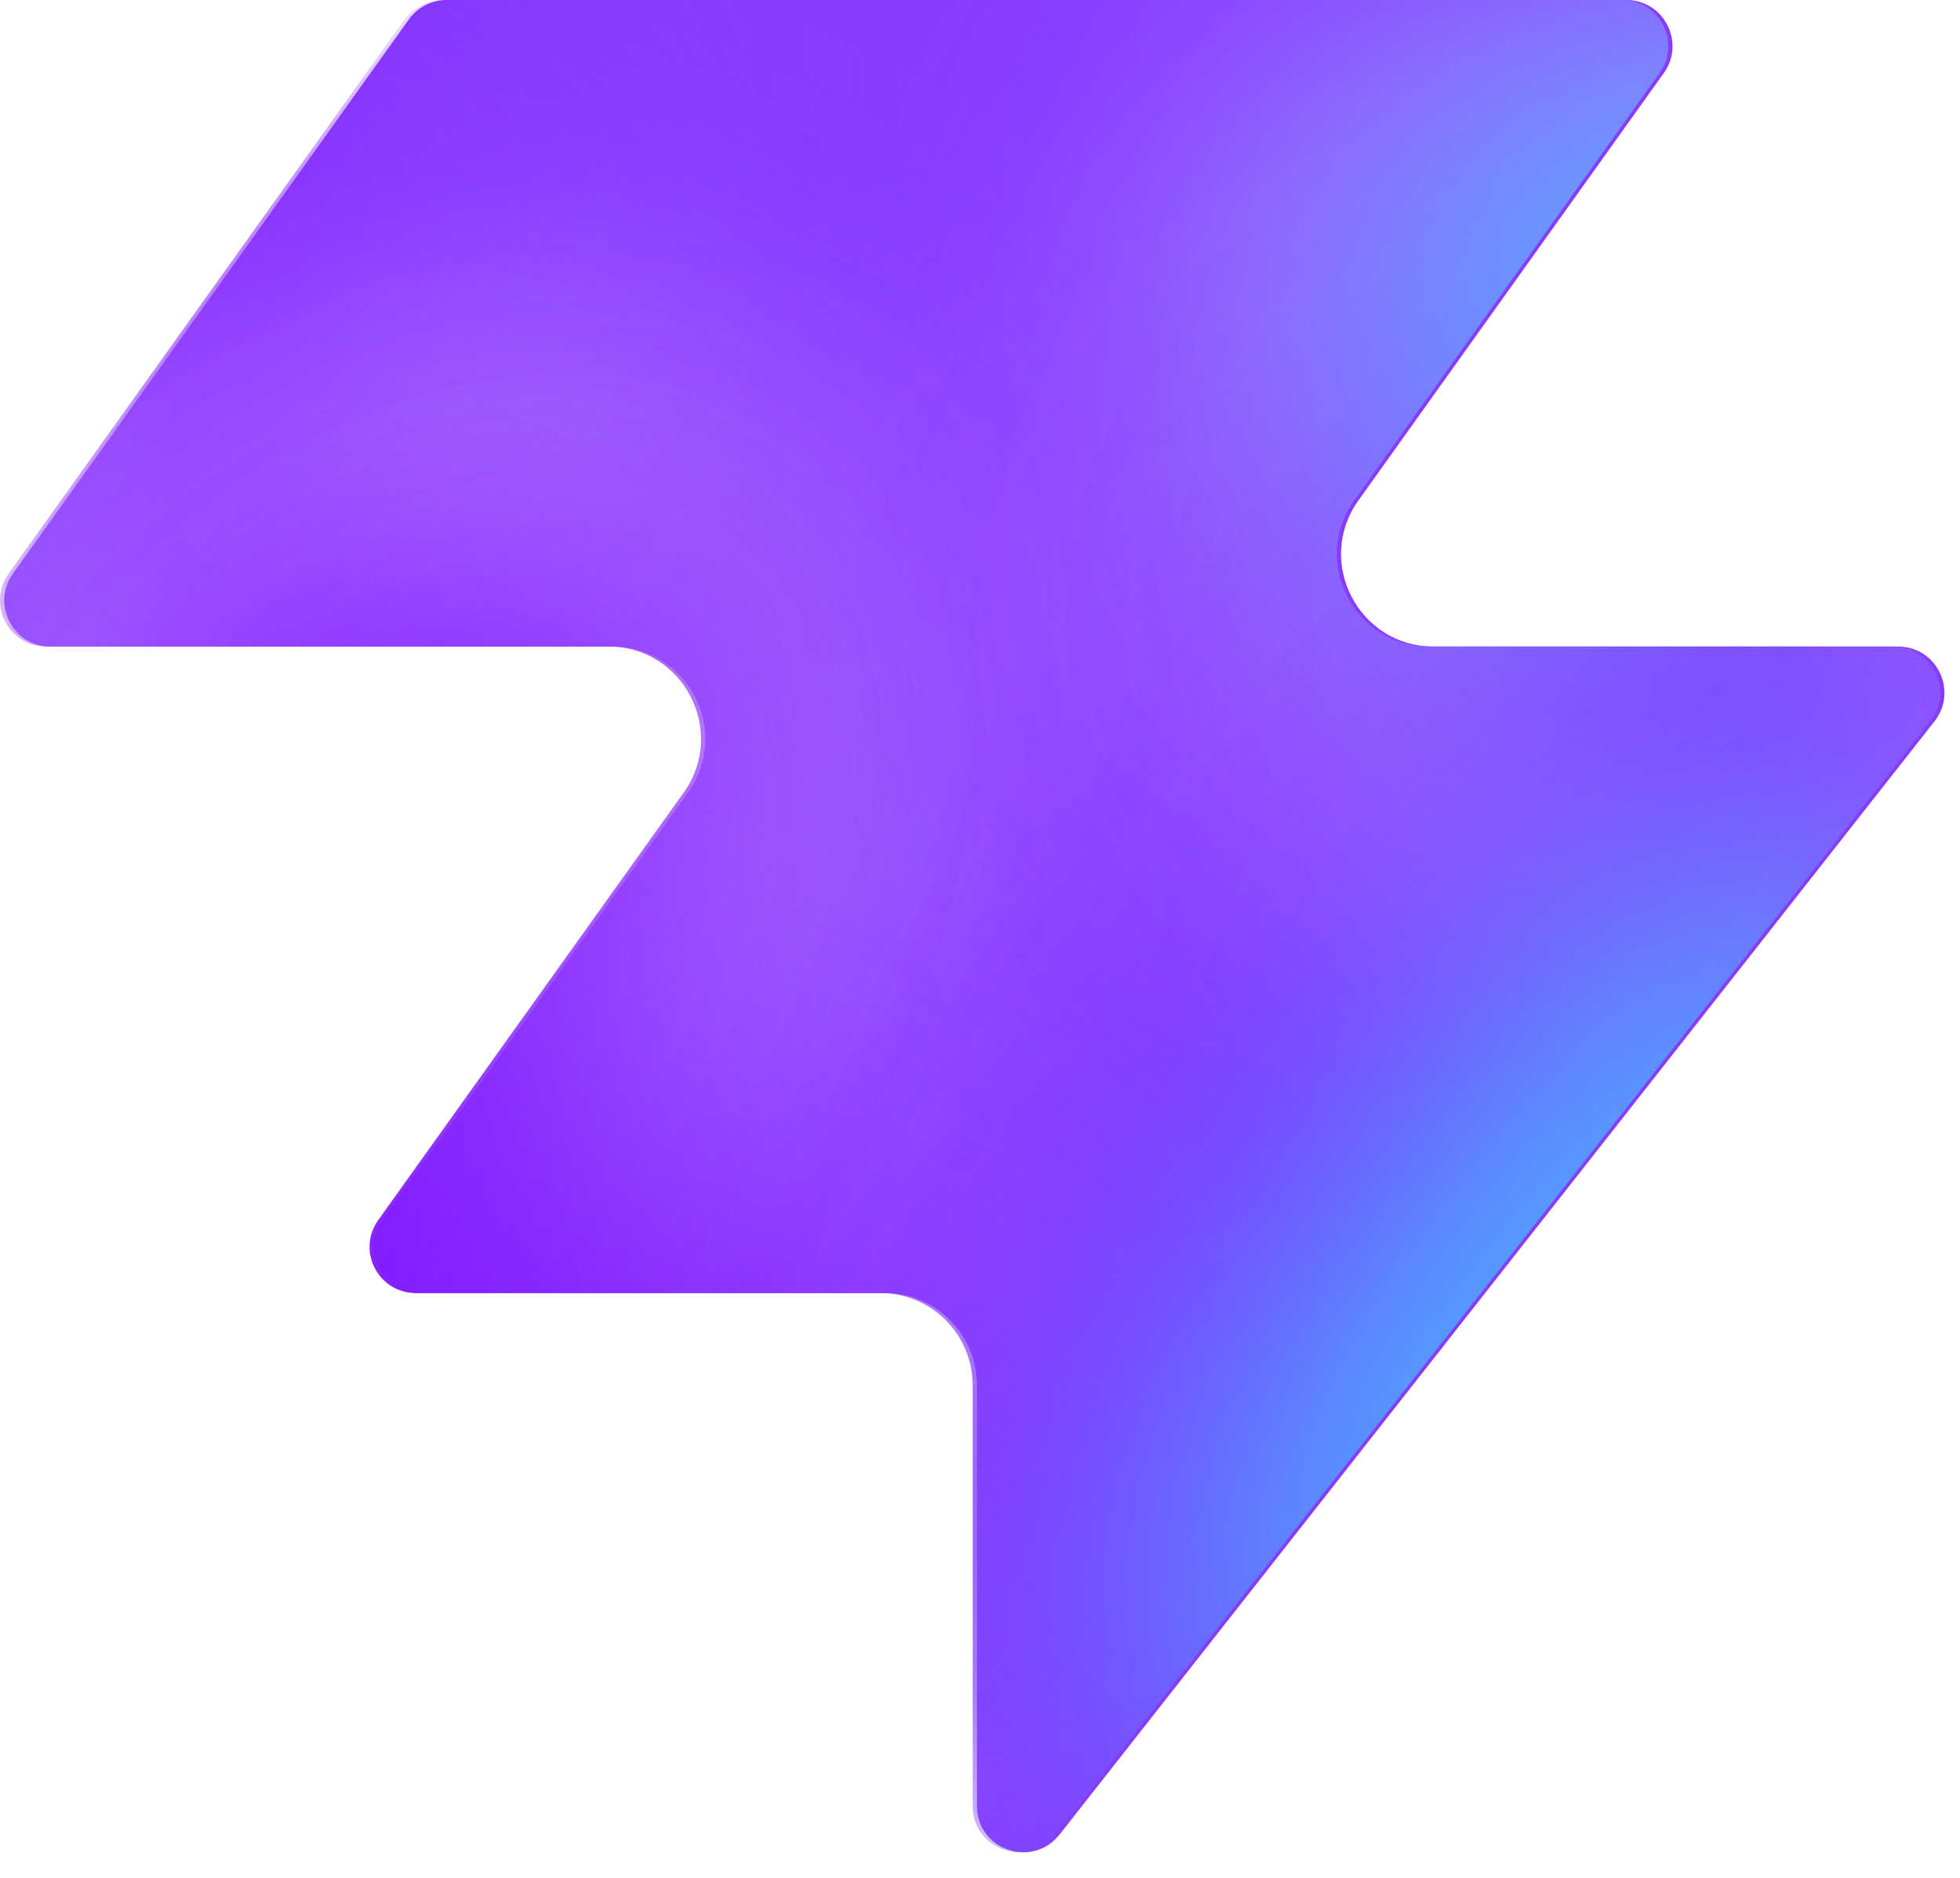
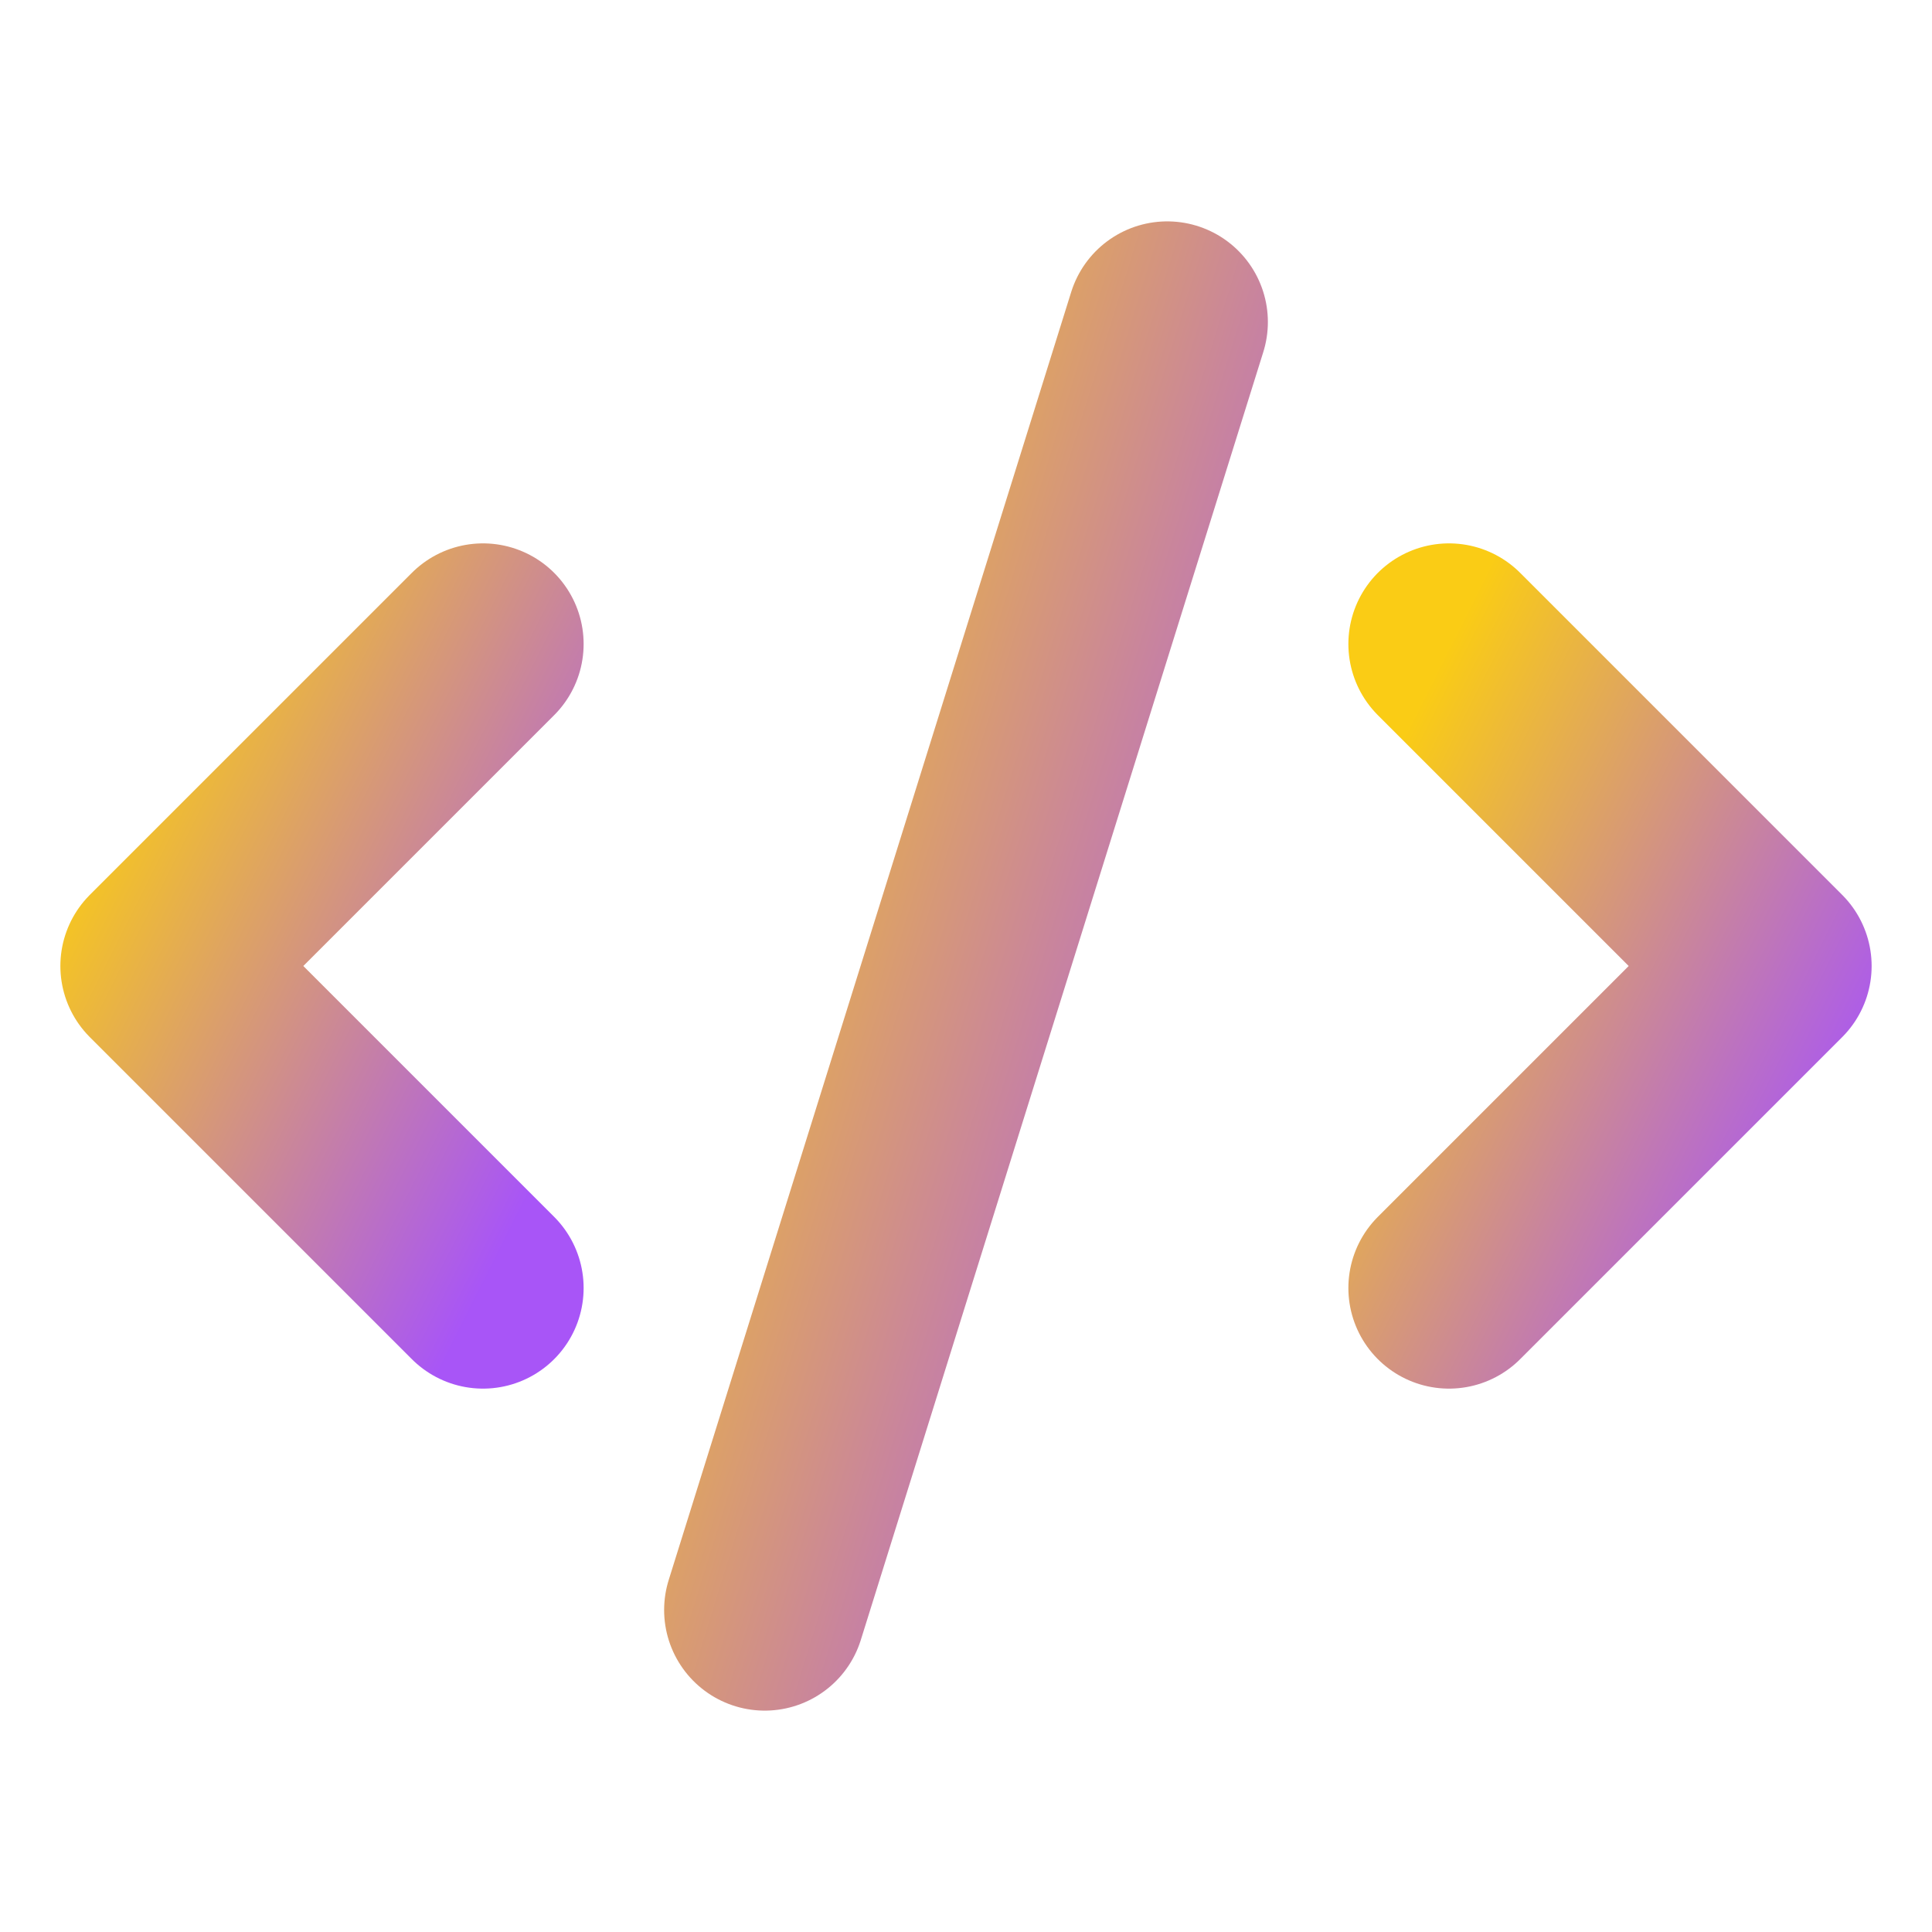
- <svg xmlns="http://www.w3.org/2000/svg" width="48" height="46" fill="none" viewBox="0 0 48 46">
-   <path fill="#863bff" d="M25.946 44.938c-.664.845-2.021.375-2.021-.698V33.937a2.26 2.26 0 0 0-2.262-2.262H10.287c-.92 0-1.456-1.04-.92-1.788l7.48-10.471c1.07-1.497 0-3.578-1.842-3.578H1.237c-.92 0-1.456-1.04-.92-1.788L10.013.474c.214-.297.556-.474.92-.474h28.894c.92 0 1.456 1.04.92 1.788l-7.48 10.471c-1.07 1.498 0 3.579 1.842 3.579h11.377c.943 0 1.473 1.088.89 1.83L25.947 44.94z" style="fill:#863bff;fill:color(display-p3 .525 .23 1);fill-opacity:1" />
-   <mask id="a" width="48" height="46" x="0" y="0" maskUnits="userSpaceOnUse" style="mask-type:alpha">
-     <path fill="#000" d="M25.842 44.938c-.664.844-2.021.375-2.021-.698V33.937a2.26 2.26 0 0 0-2.262-2.262H10.183c-.92 0-1.456-1.04-.92-1.788l7.48-10.471c1.07-1.498 0-3.579-1.842-3.579H1.133c-.92 0-1.456-1.04-.92-1.787L9.91.473c.214-.297.556-.474.92-.474h28.894c.92 0 1.456 1.04.92 1.788l-7.48 10.471c-1.07 1.498 0 3.578 1.842 3.578h11.377c.943 0 1.473 1.088.89 1.832L25.843 44.94z" style="fill:#000;fill-opacity:1" />
-   </mask>
-   <g mask="url(#a)">
-     <g filter="url(#b)">
-       <ellipse cx="5.508" cy="14.704" fill="#ede6ff" rx="5.508" ry="14.704" style="fill:#ede6ff;fill:color(display-p3 .927 .903 1);fill-opacity:1" transform="matrix(.00324 1 1 -.00324 -4.47 31.516)" />
-     </g>
-     <g filter="url(#c)">
-       <ellipse cx="10.399" cy="29.851" fill="#ede6ff" rx="10.399" ry="29.851" style="fill:#ede6ff;fill:color(display-p3 .927 .903 1);fill-opacity:1" transform="matrix(.00324 1 1 -.00324 -39.328 7.883)" />
-     </g>
-     <g filter="url(#d)">
-       <ellipse cx="5.508" cy="30.487" fill="#7e14ff" rx="5.508" ry="30.487" style="fill:#7e14ff;fill:color(display-p3 .492 .077 1);fill-opacity:1" transform="rotate(89.814 -25.913 -14.639)scale(1 -1)" />
-     </g>
-     <g filter="url(#e)">
-       <ellipse cx="5.508" cy="30.599" fill="#7e14ff" rx="5.508" ry="30.599" style="fill:#7e14ff;fill:color(display-p3 .492 .077 1);fill-opacity:1" transform="rotate(89.814 -32.644 -3.334)scale(1 -1)" />
-     </g>
-     <g filter="url(#f)">
-       <ellipse cx="5.508" cy="30.599" fill="#7e14ff" rx="5.508" ry="30.599" style="fill:#7e14ff;fill:color(display-p3 .492 .077 1);fill-opacity:1" transform="matrix(.00324 1 1 -.00324 -34.34 30.47)" />
-     </g>
-     <g filter="url(#g)">
-       <ellipse cx="14.072" cy="22.078" fill="#ede6ff" rx="14.072" ry="22.078" style="fill:#ede6ff;fill:color(display-p3 .927 .903 1);fill-opacity:1" transform="rotate(93.35 24.506 48.493)scale(-1 1)" />
-     </g>
-     <g filter="url(#h)">
-       <ellipse cx="3.47" cy="21.501" fill="#7e14ff" rx="3.47" ry="21.501" style="fill:#7e14ff;fill:color(display-p3 .492 .077 1);fill-opacity:1" transform="rotate(89.009 28.708 47.59)scale(-1 1)" />
-     </g>
-     <g filter="url(#i)">
-       <ellipse cx="3.47" cy="21.501" fill="#7e14ff" rx="3.47" ry="21.501" style="fill:#7e14ff;fill:color(display-p3 .492 .077 1);fill-opacity:1" transform="rotate(89.009 28.708 47.59)scale(-1 1)" />
-     </g>
-     <g filter="url(#j)">
-       <ellipse cx=".387" cy="8.972" fill="#7e14ff" rx="4.407" ry="29.108" style="fill:#7e14ff;fill:color(display-p3 .492 .077 1);fill-opacity:1" transform="rotate(39.51 .387 8.972)" />
-     </g>
-     <g filter="url(#k)">
-       <ellipse cx="47.523" cy="-6.092" fill="#7e14ff" rx="4.407" ry="29.108" style="fill:#7e14ff;fill:color(display-p3 .492 .077 1);fill-opacity:1" transform="rotate(37.892 47.523 -6.092)" />
-     </g>
-     <g filter="url(#l)">
-       <ellipse cx="41.412" cy="6.333" fill="#47bfff" rx="5.971" ry="9.665" style="fill:#47bfff;fill:color(display-p3 .28 .748 1);fill-opacity:1" transform="rotate(37.892 41.412 6.333)" />
-     </g>
-     <g filter="url(#m)">
-       <ellipse cx="-1.879" cy="38.332" fill="#7e14ff" rx="4.407" ry="29.108" style="fill:#7e14ff;fill:color(display-p3 .492 .077 1);fill-opacity:1" transform="rotate(37.892 -1.88 38.332)" />
-     </g>
-     <g filter="url(#n)">
-       <ellipse cx="-1.879" cy="38.332" fill="#7e14ff" rx="4.407" ry="29.108" style="fill:#7e14ff;fill:color(display-p3 .492 .077 1);fill-opacity:1" transform="rotate(37.892 -1.88 38.332)" />
-     </g>
-     <g filter="url(#o)">
-       <ellipse cx="35.651" cy="29.907" fill="#7e14ff" rx="4.407" ry="29.108" style="fill:#7e14ff;fill:color(display-p3 .492 .077 1);fill-opacity:1" transform="rotate(37.892 35.651 29.907)" />
-     </g>
-     <g filter="url(#p)">
-       <ellipse cx="38.418" cy="32.4" fill="#47bfff" rx="5.971" ry="15.297" style="fill:#47bfff;fill:color(display-p3 .28 .748 1);fill-opacity:1" transform="rotate(37.892 38.418 32.4)" />
-     </g>
-   </g>
+ <svg xmlns="http://www.w3.org/2000/svg" width="32" height="32" viewBox="0 0 24 24" fill="none" stroke="url(#codevista-gradient)" stroke-width="2.5" stroke-linecap="round" stroke-linejoin="round">
  <defs>
-     <filter id="b" width="60.045" height="41.654" x="-19.77" y="16.149" color-interpolation-filters="sRGB" filterUnits="userSpaceOnUse">
-       <feFlood flood-opacity="0" result="BackgroundImageFix" />
-       <feBlend in="SourceGraphic" in2="BackgroundImageFix" result="shape" />
-       <feGaussianBlur result="effect1_foregroundBlur_2002_17158" stdDeviation="7.659" />
-     </filter>
-     <filter id="c" width="90.34" height="51.437" x="-54.613" y="-7.533" color-interpolation-filters="sRGB" filterUnits="userSpaceOnUse">
-       <feFlood flood-opacity="0" result="BackgroundImageFix" />
-       <feBlend in="SourceGraphic" in2="BackgroundImageFix" result="shape" />
-       <feGaussianBlur result="effect1_foregroundBlur_2002_17158" stdDeviation="7.659" />
-     </filter>
-     <filter id="d" width="79.355" height="29.4" x="-49.64" y="2.03" color-interpolation-filters="sRGB" filterUnits="userSpaceOnUse">
-       <feFlood flood-opacity="0" result="BackgroundImageFix" />
-       <feBlend in="SourceGraphic" in2="BackgroundImageFix" result="shape" />
-       <feGaussianBlur result="effect1_foregroundBlur_2002_17158" stdDeviation="4.596" />
-     </filter>
-     <filter id="e" width="79.579" height="29.4" x="-45.045" y="20.029" color-interpolation-filters="sRGB" filterUnits="userSpaceOnUse">
-       <feFlood flood-opacity="0" result="BackgroundImageFix" />
-       <feBlend in="SourceGraphic" in2="BackgroundImageFix" result="shape" />
-       <feGaussianBlur result="effect1_foregroundBlur_2002_17158" stdDeviation="4.596" />
-     </filter>
-     <filter id="f" width="79.579" height="29.4" x="-43.513" y="21.178" color-interpolation-filters="sRGB" filterUnits="userSpaceOnUse">
-       <feFlood flood-opacity="0" result="BackgroundImageFix" />
-       <feBlend in="SourceGraphic" in2="BackgroundImageFix" result="shape" />
-       <feGaussianBlur result="effect1_foregroundBlur_2002_17158" stdDeviation="4.596" />
-     </filter>
-     <filter id="g" width="74.749" height="58.852" x="15.756" y="-17.901" color-interpolation-filters="sRGB" filterUnits="userSpaceOnUse">
-       <feFlood flood-opacity="0" result="BackgroundImageFix" />
-       <feBlend in="SourceGraphic" in2="BackgroundImageFix" result="shape" />
-       <feGaussianBlur result="effect1_foregroundBlur_2002_17158" stdDeviation="7.659" />
-     </filter>
-     <filter id="h" width="61.377" height="25.362" x="23.548" y="2.284" color-interpolation-filters="sRGB" filterUnits="userSpaceOnUse">
-       <feFlood flood-opacity="0" result="BackgroundImageFix" />
-       <feBlend in="SourceGraphic" in2="BackgroundImageFix" result="shape" />
-       <feGaussianBlur result="effect1_foregroundBlur_2002_17158" stdDeviation="4.596" />
-     </filter>
-     <filter id="i" width="61.377" height="25.362" x="23.548" y="2.284" color-interpolation-filters="sRGB" filterUnits="userSpaceOnUse">
-       <feFlood flood-opacity="0" result="BackgroundImageFix" />
-       <feBlend in="SourceGraphic" in2="BackgroundImageFix" result="shape" />
-       <feGaussianBlur result="effect1_foregroundBlur_2002_17158" stdDeviation="4.596" />
-     </filter>
-     <filter id="j" width="56.045" height="63.649" x="-27.636" y="-22.853" color-interpolation-filters="sRGB" filterUnits="userSpaceOnUse">
-       <feFlood flood-opacity="0" result="BackgroundImageFix" />
-       <feBlend in="SourceGraphic" in2="BackgroundImageFix" result="shape" />
-       <feGaussianBlur result="effect1_foregroundBlur_2002_17158" stdDeviation="4.596" />
-     </filter>
-     <filter id="k" width="54.814" height="64.646" x="20.116" y="-38.415" color-interpolation-filters="sRGB" filterUnits="userSpaceOnUse">
-       <feFlood flood-opacity="0" result="BackgroundImageFix" />
-       <feBlend in="SourceGraphic" in2="BackgroundImageFix" result="shape" />
-       <feGaussianBlur result="effect1_foregroundBlur_2002_17158" stdDeviation="4.596" />
-     </filter>
-     <filter id="l" width="33.541" height="35.313" x="24.641" y="-11.323" color-interpolation-filters="sRGB" filterUnits="userSpaceOnUse">
-       <feFlood flood-opacity="0" result="BackgroundImageFix" />
-       <feBlend in="SourceGraphic" in2="BackgroundImageFix" result="shape" />
-       <feGaussianBlur result="effect1_foregroundBlur_2002_17158" stdDeviation="4.596" />
-     </filter>
-     <filter id="m" width="54.814" height="64.646" x="-29.286" y="6.009" color-interpolation-filters="sRGB" filterUnits="userSpaceOnUse">
-       <feFlood flood-opacity="0" result="BackgroundImageFix" />
-       <feBlend in="SourceGraphic" in2="BackgroundImageFix" result="shape" />
-       <feGaussianBlur result="effect1_foregroundBlur_2002_17158" stdDeviation="4.596" />
-     </filter>
-     <filter id="n" width="54.814" height="64.646" x="-29.286" y="6.009" color-interpolation-filters="sRGB" filterUnits="userSpaceOnUse">
-       <feFlood flood-opacity="0" result="BackgroundImageFix" />
-       <feBlend in="SourceGraphic" in2="BackgroundImageFix" result="shape" />
-       <feGaussianBlur result="effect1_foregroundBlur_2002_17158" stdDeviation="4.596" />
-     </filter>
-     <filter id="o" width="54.814" height="64.646" x="8.244" y="-2.416" color-interpolation-filters="sRGB" filterUnits="userSpaceOnUse">
-       <feFlood flood-opacity="0" result="BackgroundImageFix" />
-       <feBlend in="SourceGraphic" in2="BackgroundImageFix" result="shape" />
-       <feGaussianBlur result="effect1_foregroundBlur_2002_17158" stdDeviation="4.596" />
-     </filter>
-     <filter id="p" width="39.409" height="43.623" x="18.713" y="10.588" color-interpolation-filters="sRGB" filterUnits="userSpaceOnUse">
-       <feFlood flood-opacity="0" result="BackgroundImageFix" />
-       <feBlend in="SourceGraphic" in2="BackgroundImageFix" result="shape" />
-       <feGaussianBlur result="effect1_foregroundBlur_2002_17158" stdDeviation="4.596" />
-     </filter>
+     <linearGradient id="codevista-gradient" x1="0%" y1="0%" x2="100%" y2="100%">
+       <stop offset="0%" stop-color="#facc15" />
+       <stop offset="100%" stop-color="#a855f7" />
+     </linearGradient>
  </defs>
+   <path d="m18 16 4-4-4-4" />
+   <path d="m6 8-4 4 4 4" />
+   <path d="m14.5 4-5 16" />
</svg>
